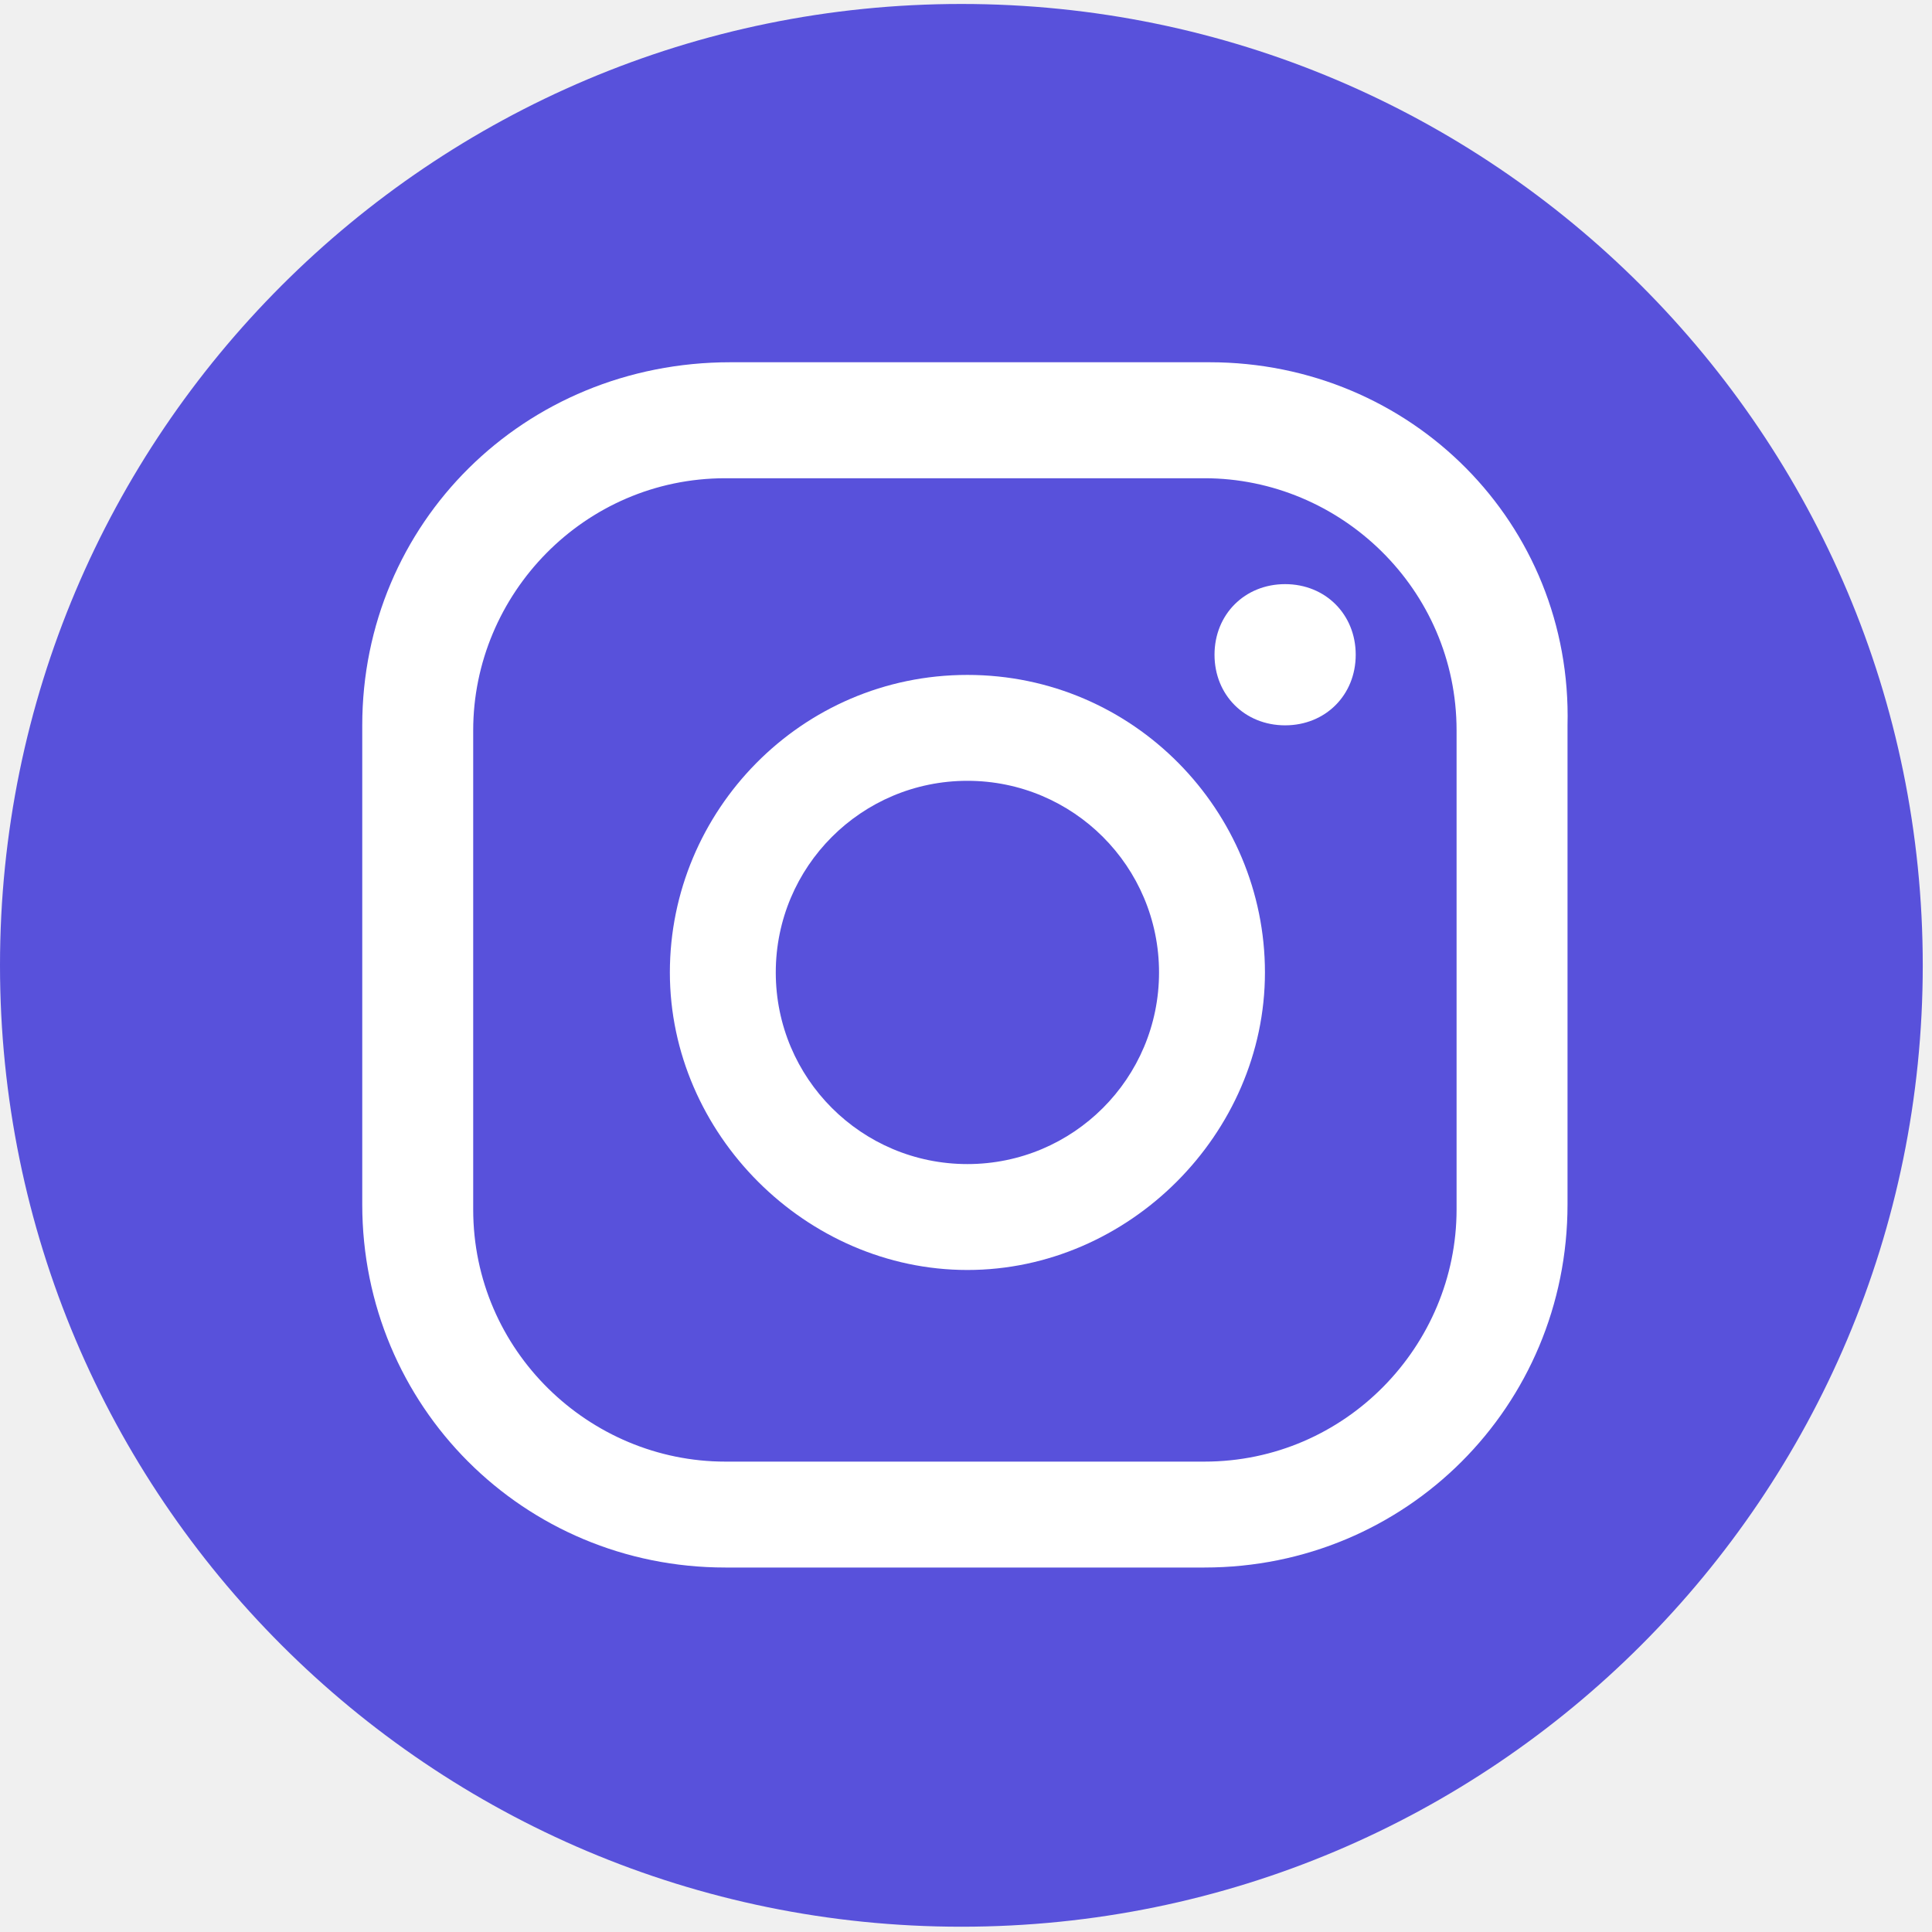
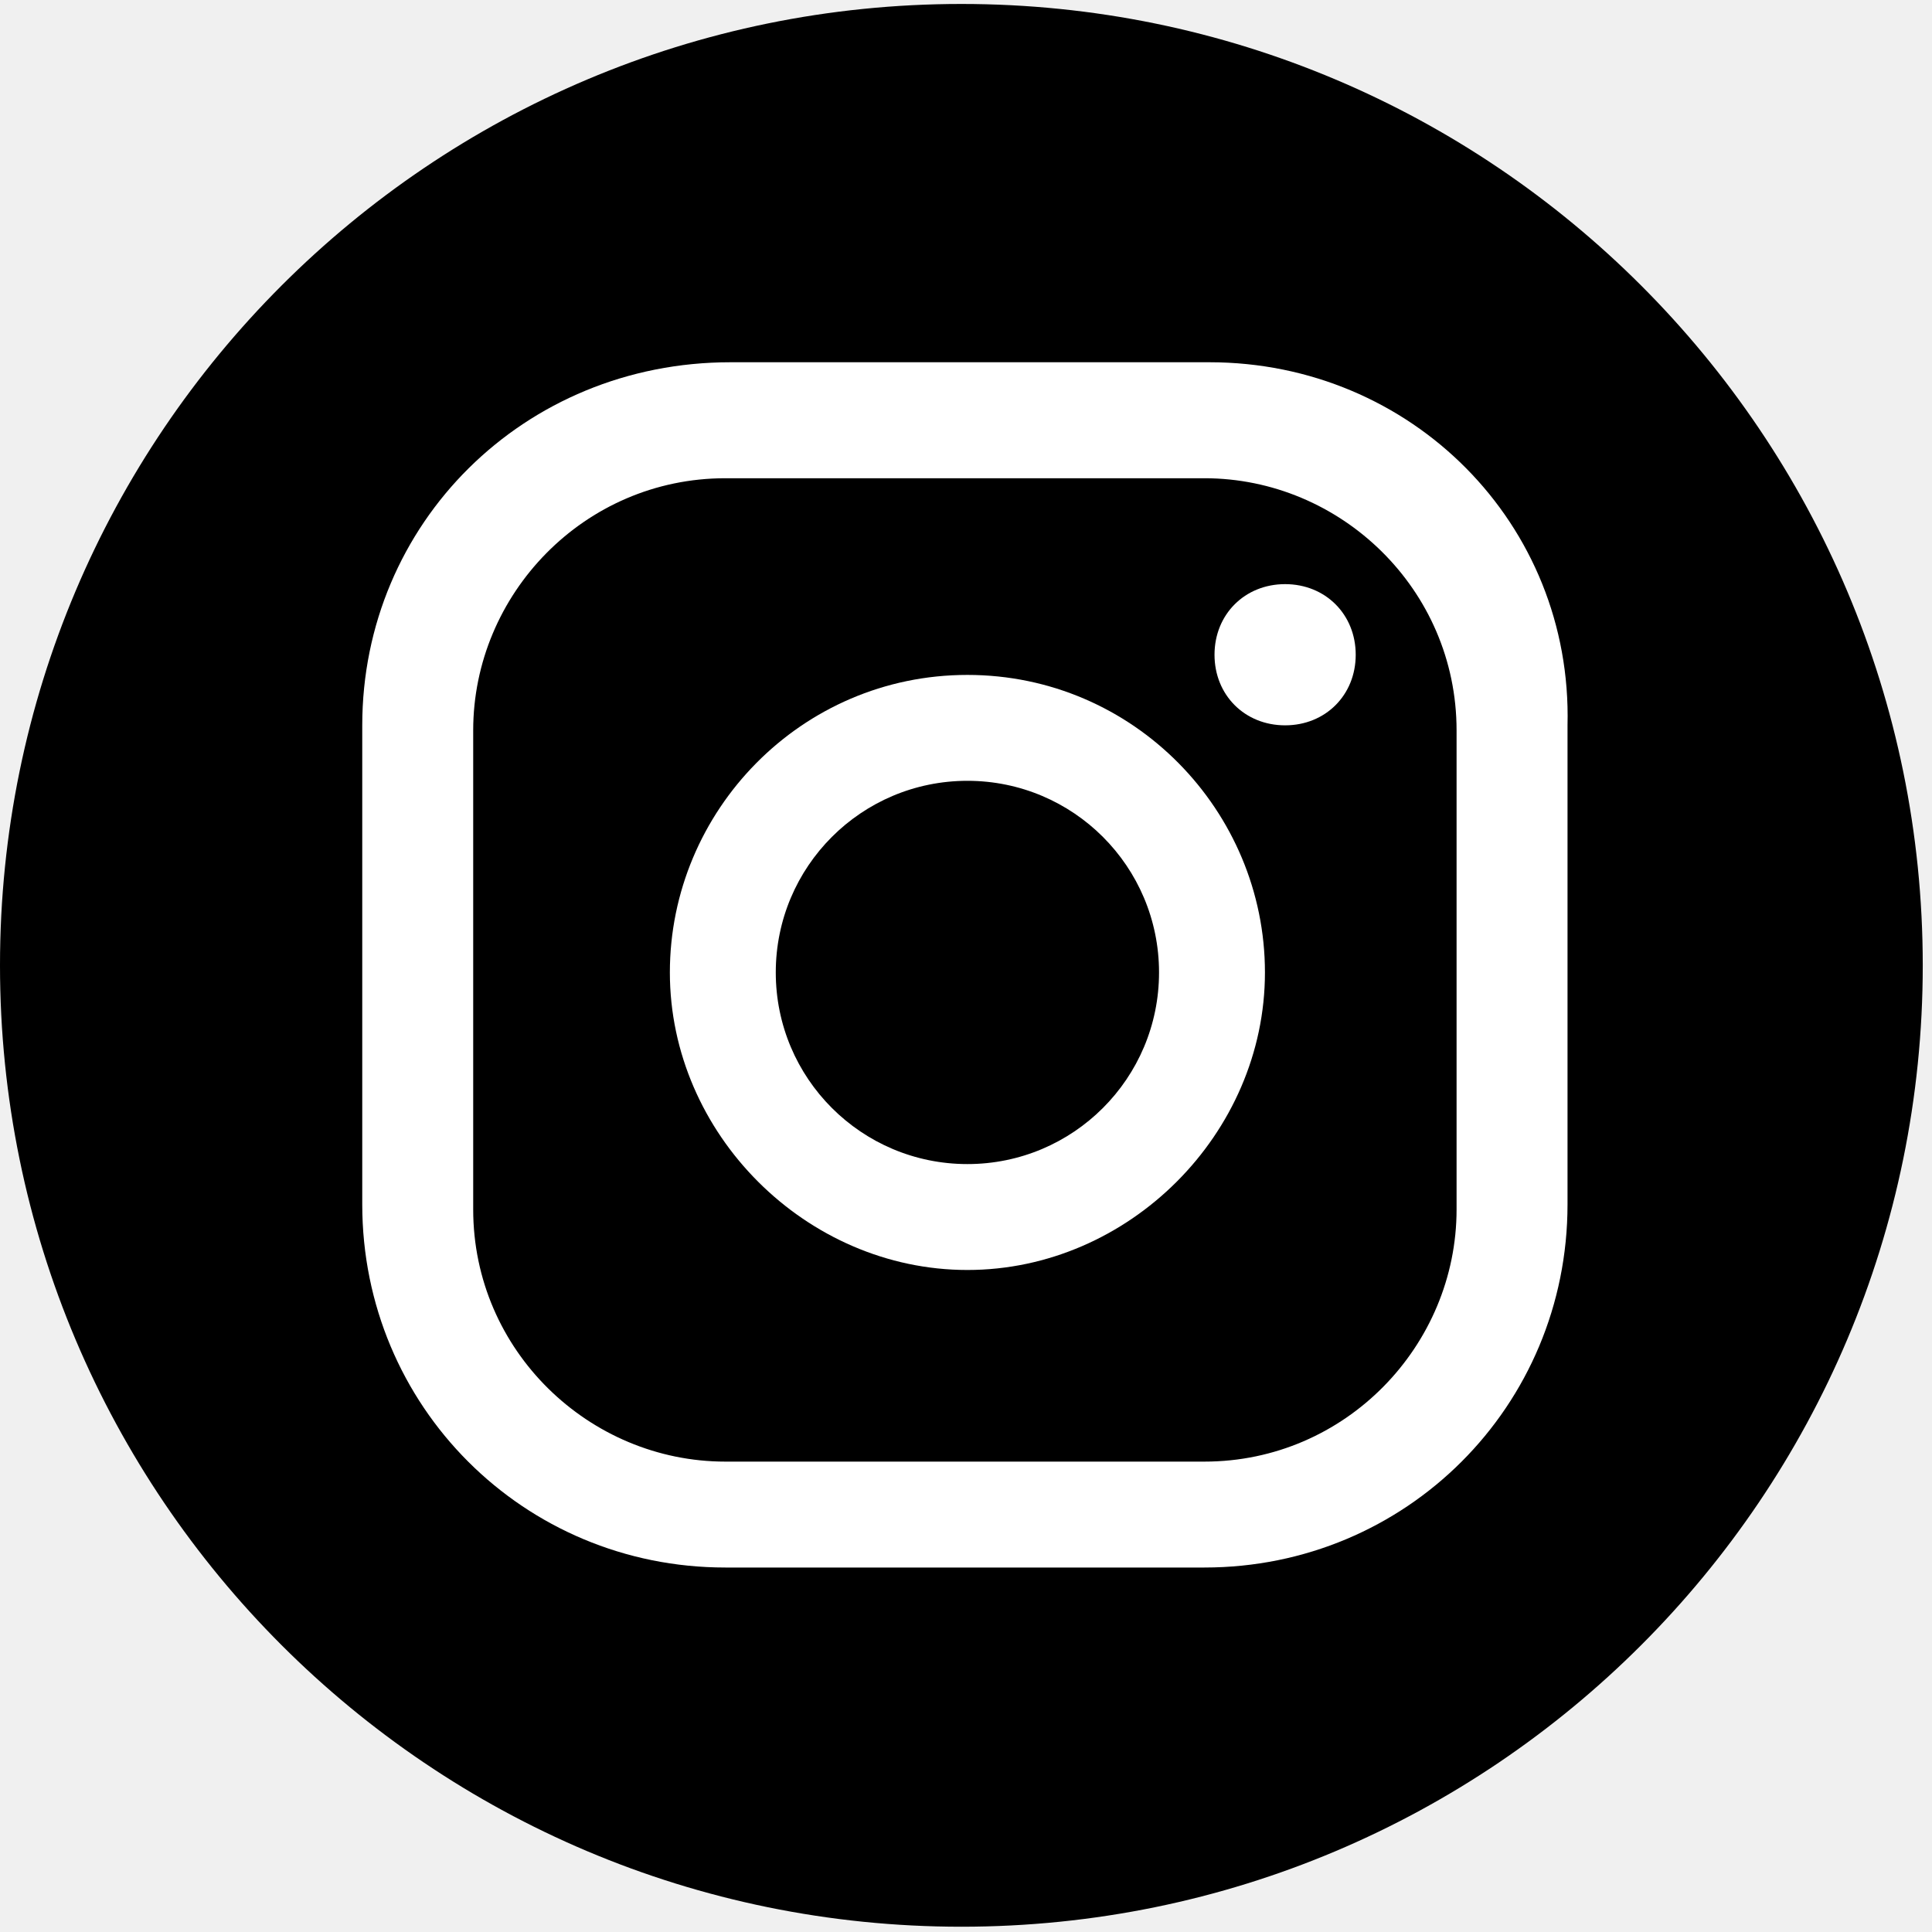
<svg xmlns="http://www.w3.org/2000/svg" width="176" height="176" viewBox="0 0 176 176" fill="none">
-   <circle cx="87.579" cy="87.94" r="87.579" fill="#5851DB" />
+   <circle cx="87.579" cy="87.94" r="87.579" fill="#000" />
  <path d="M117.07 53.213C113.395 53.213 110.639 55.969 110.639 59.645C110.639 63.32 113.395 66.076 117.07 66.076C120.745 66.076 123.502 63.32 123.502 59.645C123.502 55.969 120.745 53.213 117.07 53.213Z" fill="white" />
  <path d="M88.128 61.483C72.968 61.483 61.023 73.886 61.023 88.587C61.023 103.288 73.427 115.692 88.128 115.692C102.829 115.692 115.233 103.288 115.233 88.587C115.233 73.886 103.288 61.483 88.128 61.483ZM88.128 106.044C78.481 106.044 70.671 98.235 70.671 88.587C70.671 78.94 78.481 71.13 88.128 71.13C97.775 71.13 105.585 78.94 105.585 88.587C105.585 98.235 97.775 106.044 88.128 106.044Z" fill="white" />
  <path d="M110.179 33H66.536C47.701 33 33 47.701 33 66.077V109.72C33 128.096 47.701 142.797 66.077 142.797H109.72C128.096 142.797 142.797 128.096 142.797 109.72V66.077C143.256 47.701 128.555 33 110.179 33ZM132.69 110.179C132.69 122.583 122.583 133.149 109.72 133.149H66.077C53.673 133.149 43.107 123.042 43.107 110.179V66.536C43.107 54.132 53.214 43.566 66.077 43.566H109.72C122.124 43.566 132.69 53.673 132.69 66.536V110.179Z" fill="white" />
</svg>
